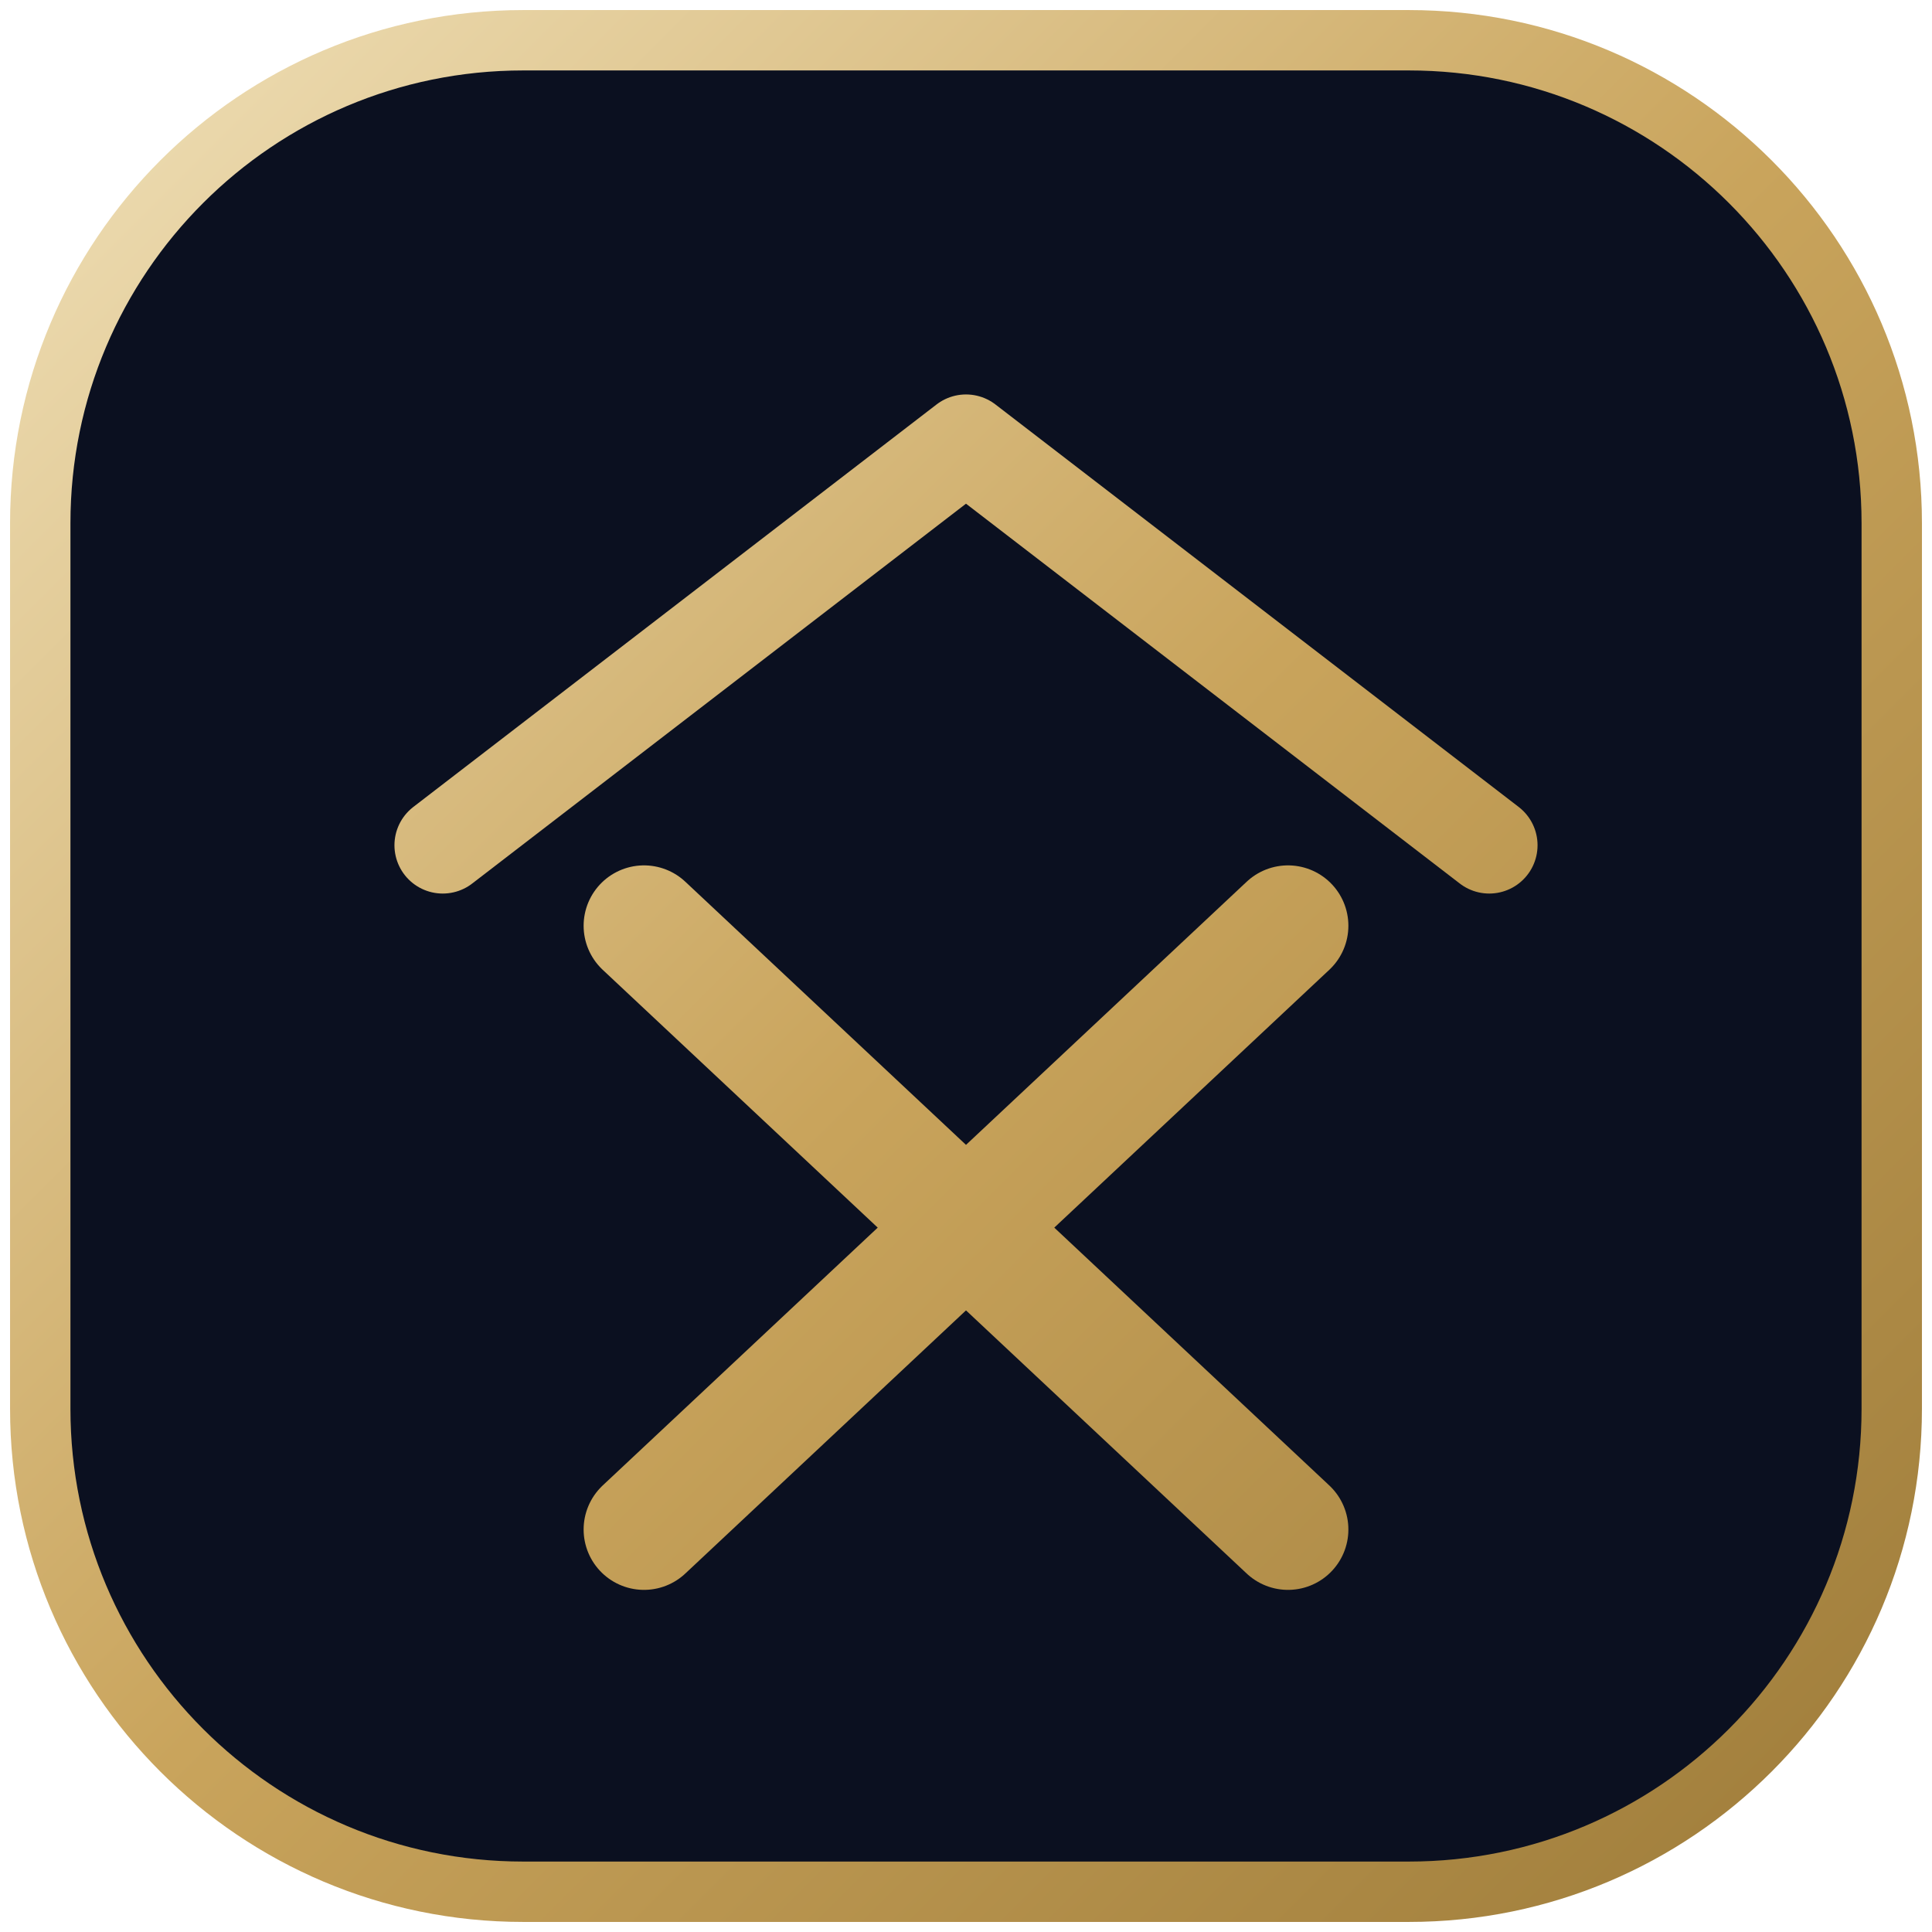
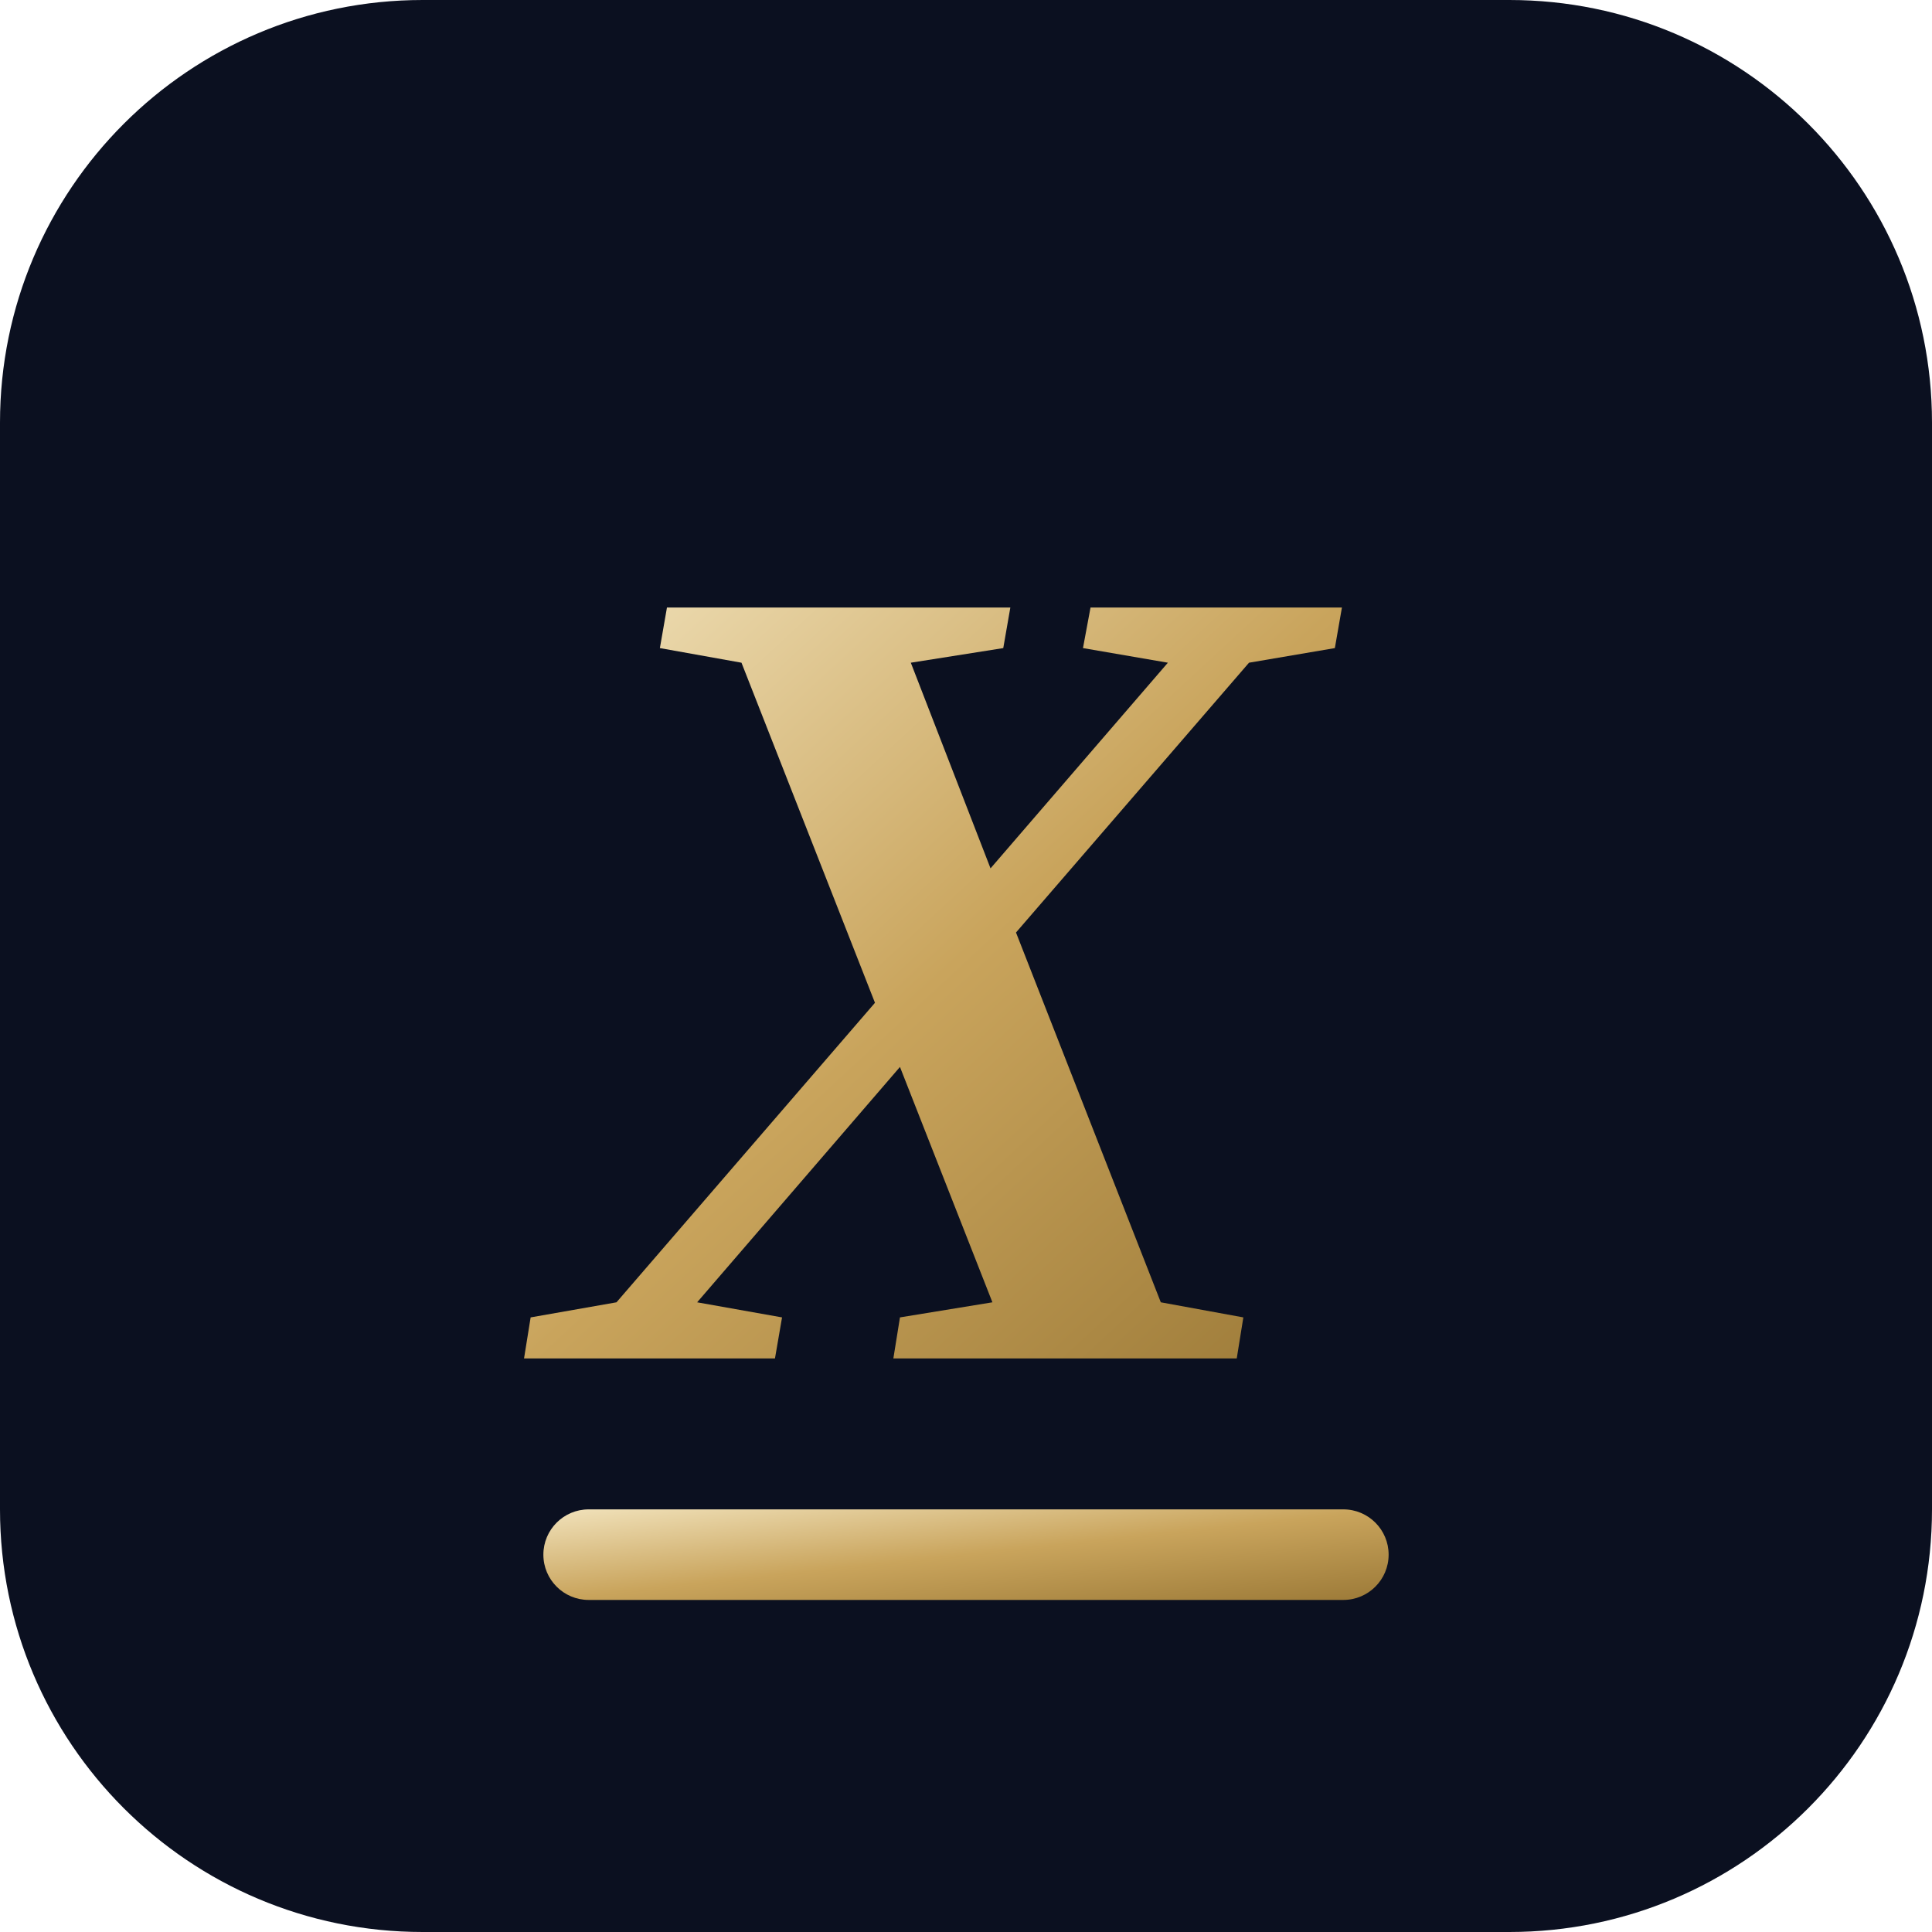
- <svg xmlns="http://www.w3.org/2000/svg" viewBox="0 0 48 48" fill="none">
+ <svg xmlns="http://www.w3.org/2000/svg" viewBox="0 0 64 64">
  <defs>
-     <linearGradient id="g" x1="0" y1="0" x2="48" y2="48" gradientUnits="userSpaceOnUse">
-       <stop stop-color="#F1E2BB" />
+     <linearGradient id="g" x1="0" y1="0" x2="1" y2="1">
+       <stop offset="0" stop-color="#F1E2BB" />
      <stop offset=".5" stop-color="#C9A45C" />
      <stop offset="1" stop-color="#9C7A38" />
    </linearGradient>
  </defs>
-   <rect x="1" y="1" width="46" height="46" rx="12" fill="#0B1020" stroke="url(#g)" stroke-width="1.5" />
-   <path d="M11 21 24 11 37 21" stroke="url(#g)" stroke-width="2.4" stroke-linecap="round" stroke-linejoin="round" />
-   <path d="M16 23 32 38M32 23 16 38" stroke="url(#g)" stroke-width="3" stroke-linecap="round" />
+   <rect width="64" height="64" rx="14" fill="#0B1020" />
+   <text x="31" y="45" text-anchor="middle" font-family="Georgia, 'Times New Roman', serif" font-size="38" font-weight="700" font-style="italic" fill="url(#g)">X</text>
+   <rect x="18" y="50" width="28" height="3" rx="1.5" fill="url(#g)" />
</svg>
